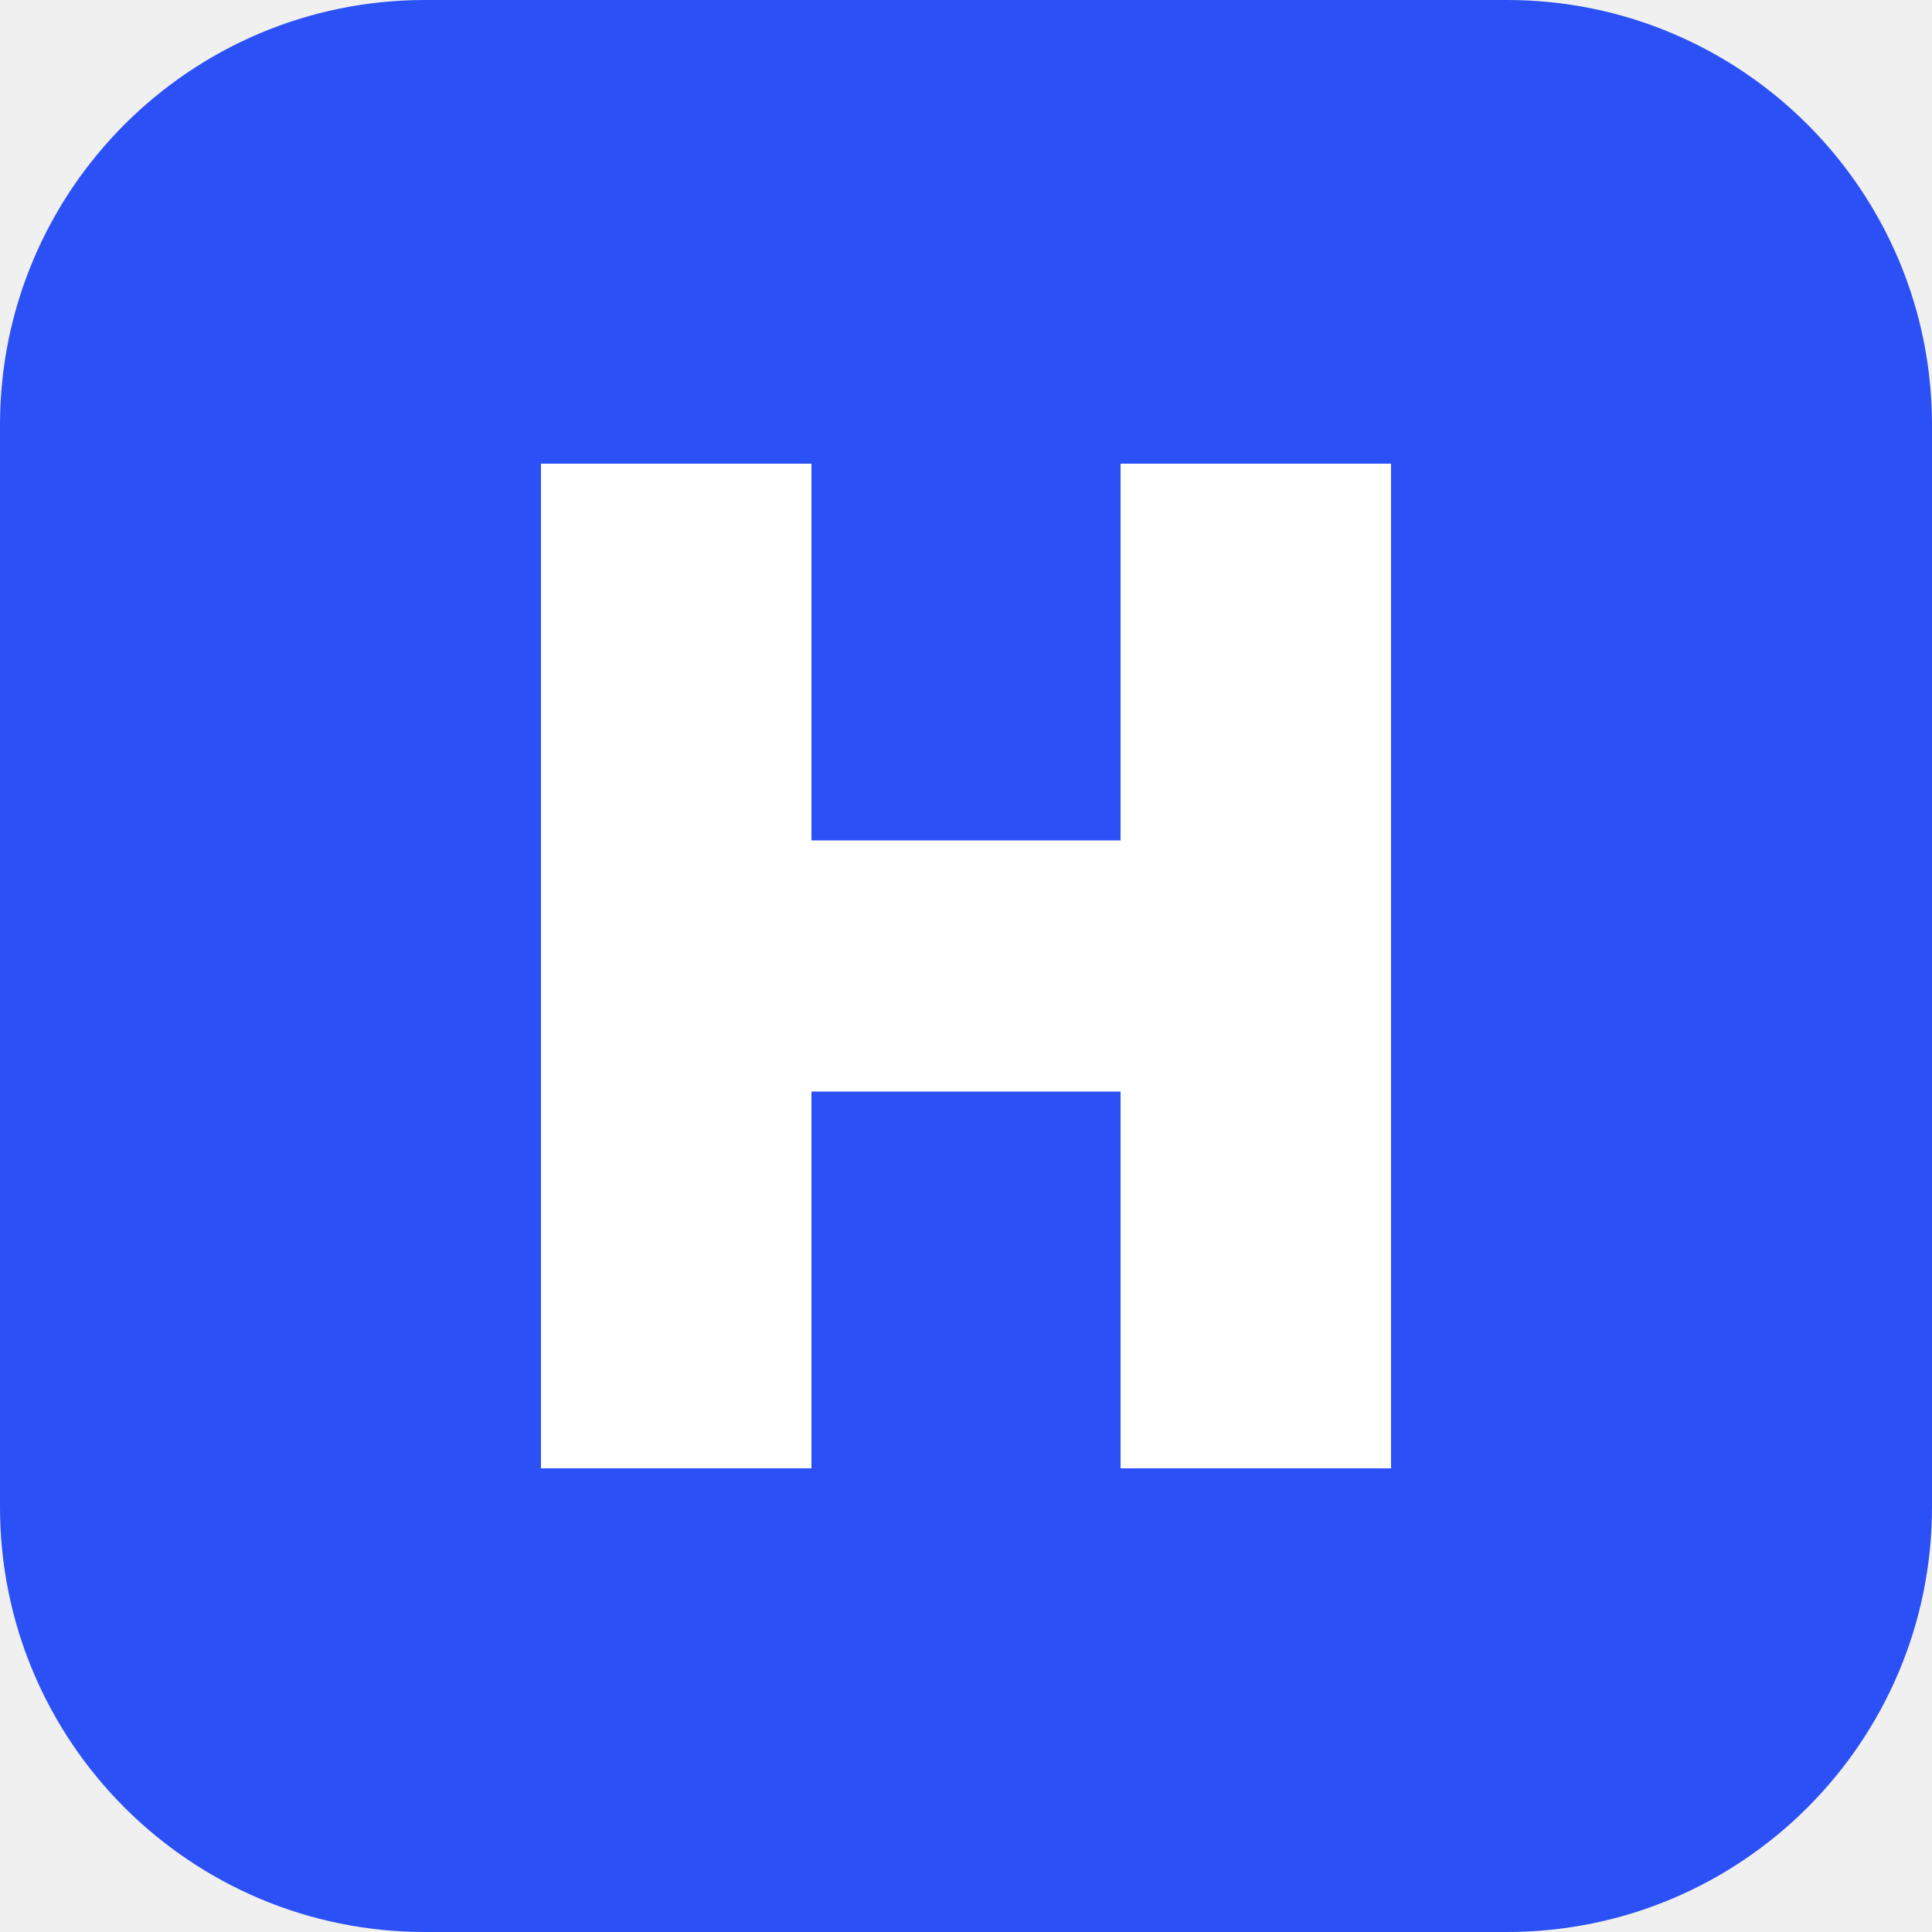
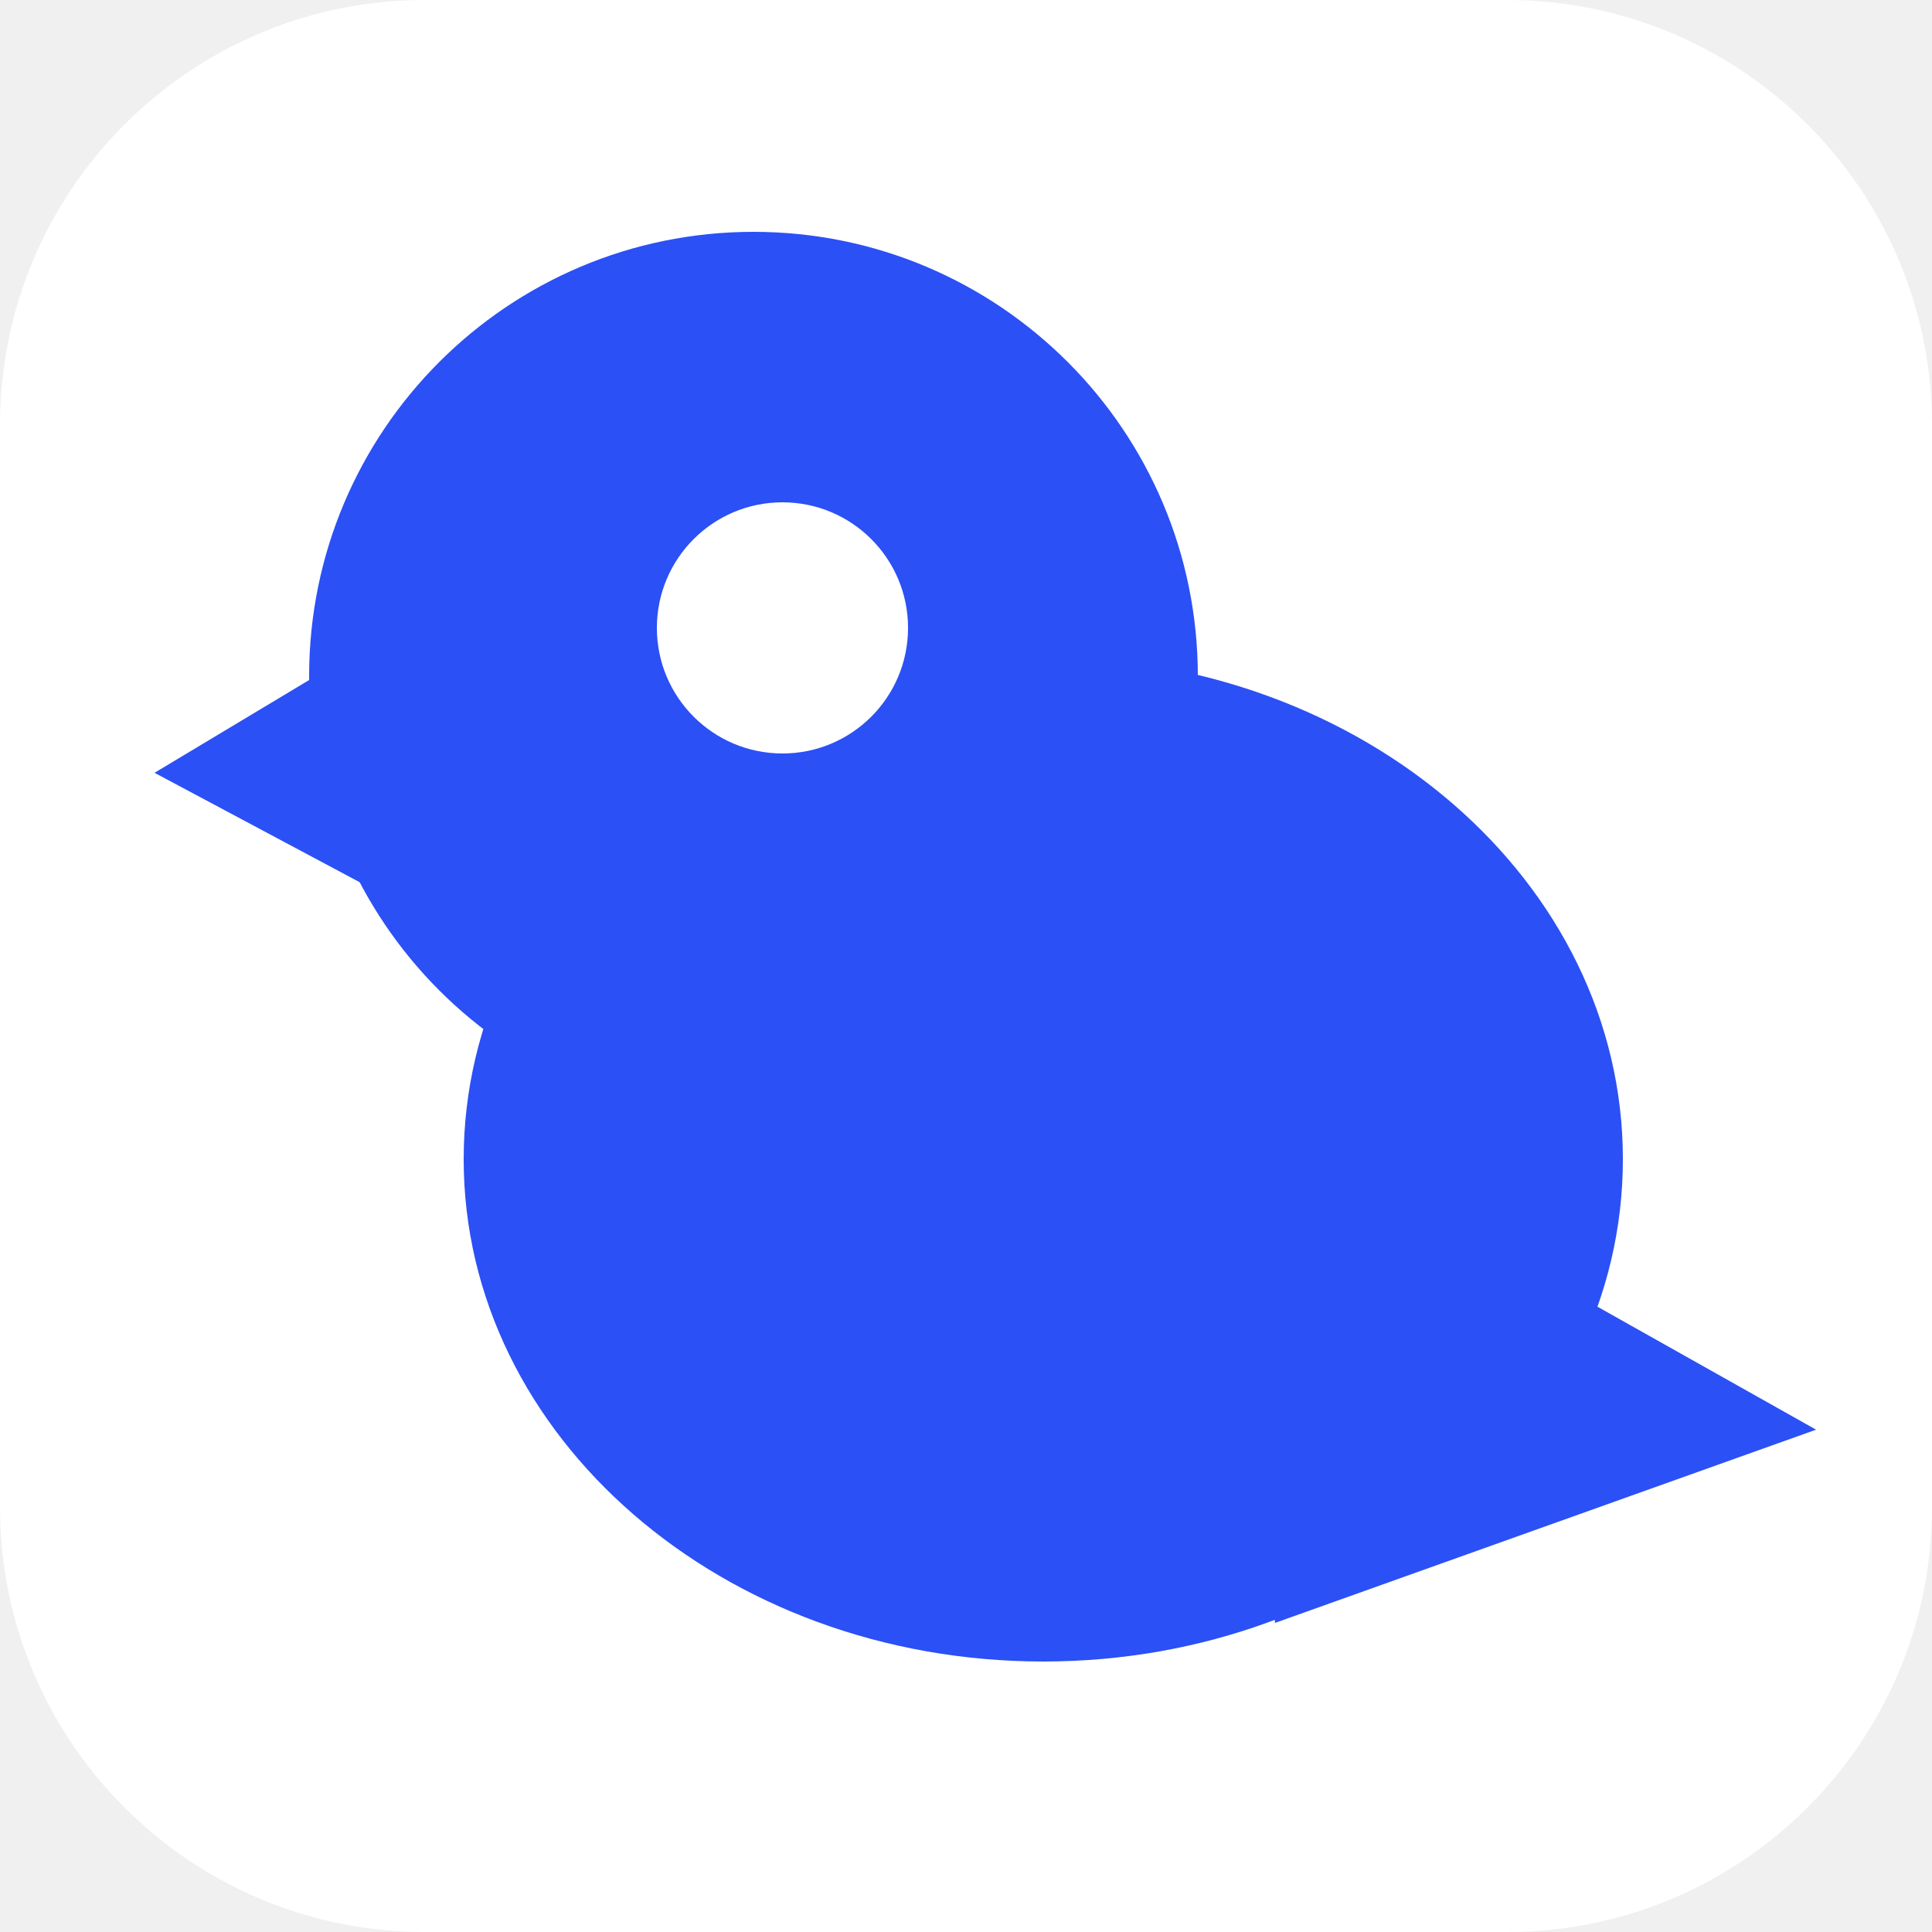
<svg xmlns="http://www.w3.org/2000/svg" viewBox="0 0 100 100">
-   <rect width="100" height="100" rx="22" fill="#2B50F5" />
-   <rect x="28" y="24" width="14" height="52" fill="#fff" />
-   <rect x="58" y="24" width="14" height="52" fill="#fff" />
-   <rect x="42" y="43.5" width="16" height="13" fill="#fff" />
+   <rect width="100" height="100" rx="22" fill="#fff" />
+   <g fill="#2B50F5">
+     <polygon points="62,56 94,74 66,84" />
+     <ellipse cx="54" cy="60" rx="30" ry="26" />
+     <circle cx="39" cy="35" r="23" />
+     <polygon points="23,31 8,40 23,48" />
+   </g>
+   <circle cx="40.5" cy="32.5" r="6.5" fill="#fff" />
</svg>
